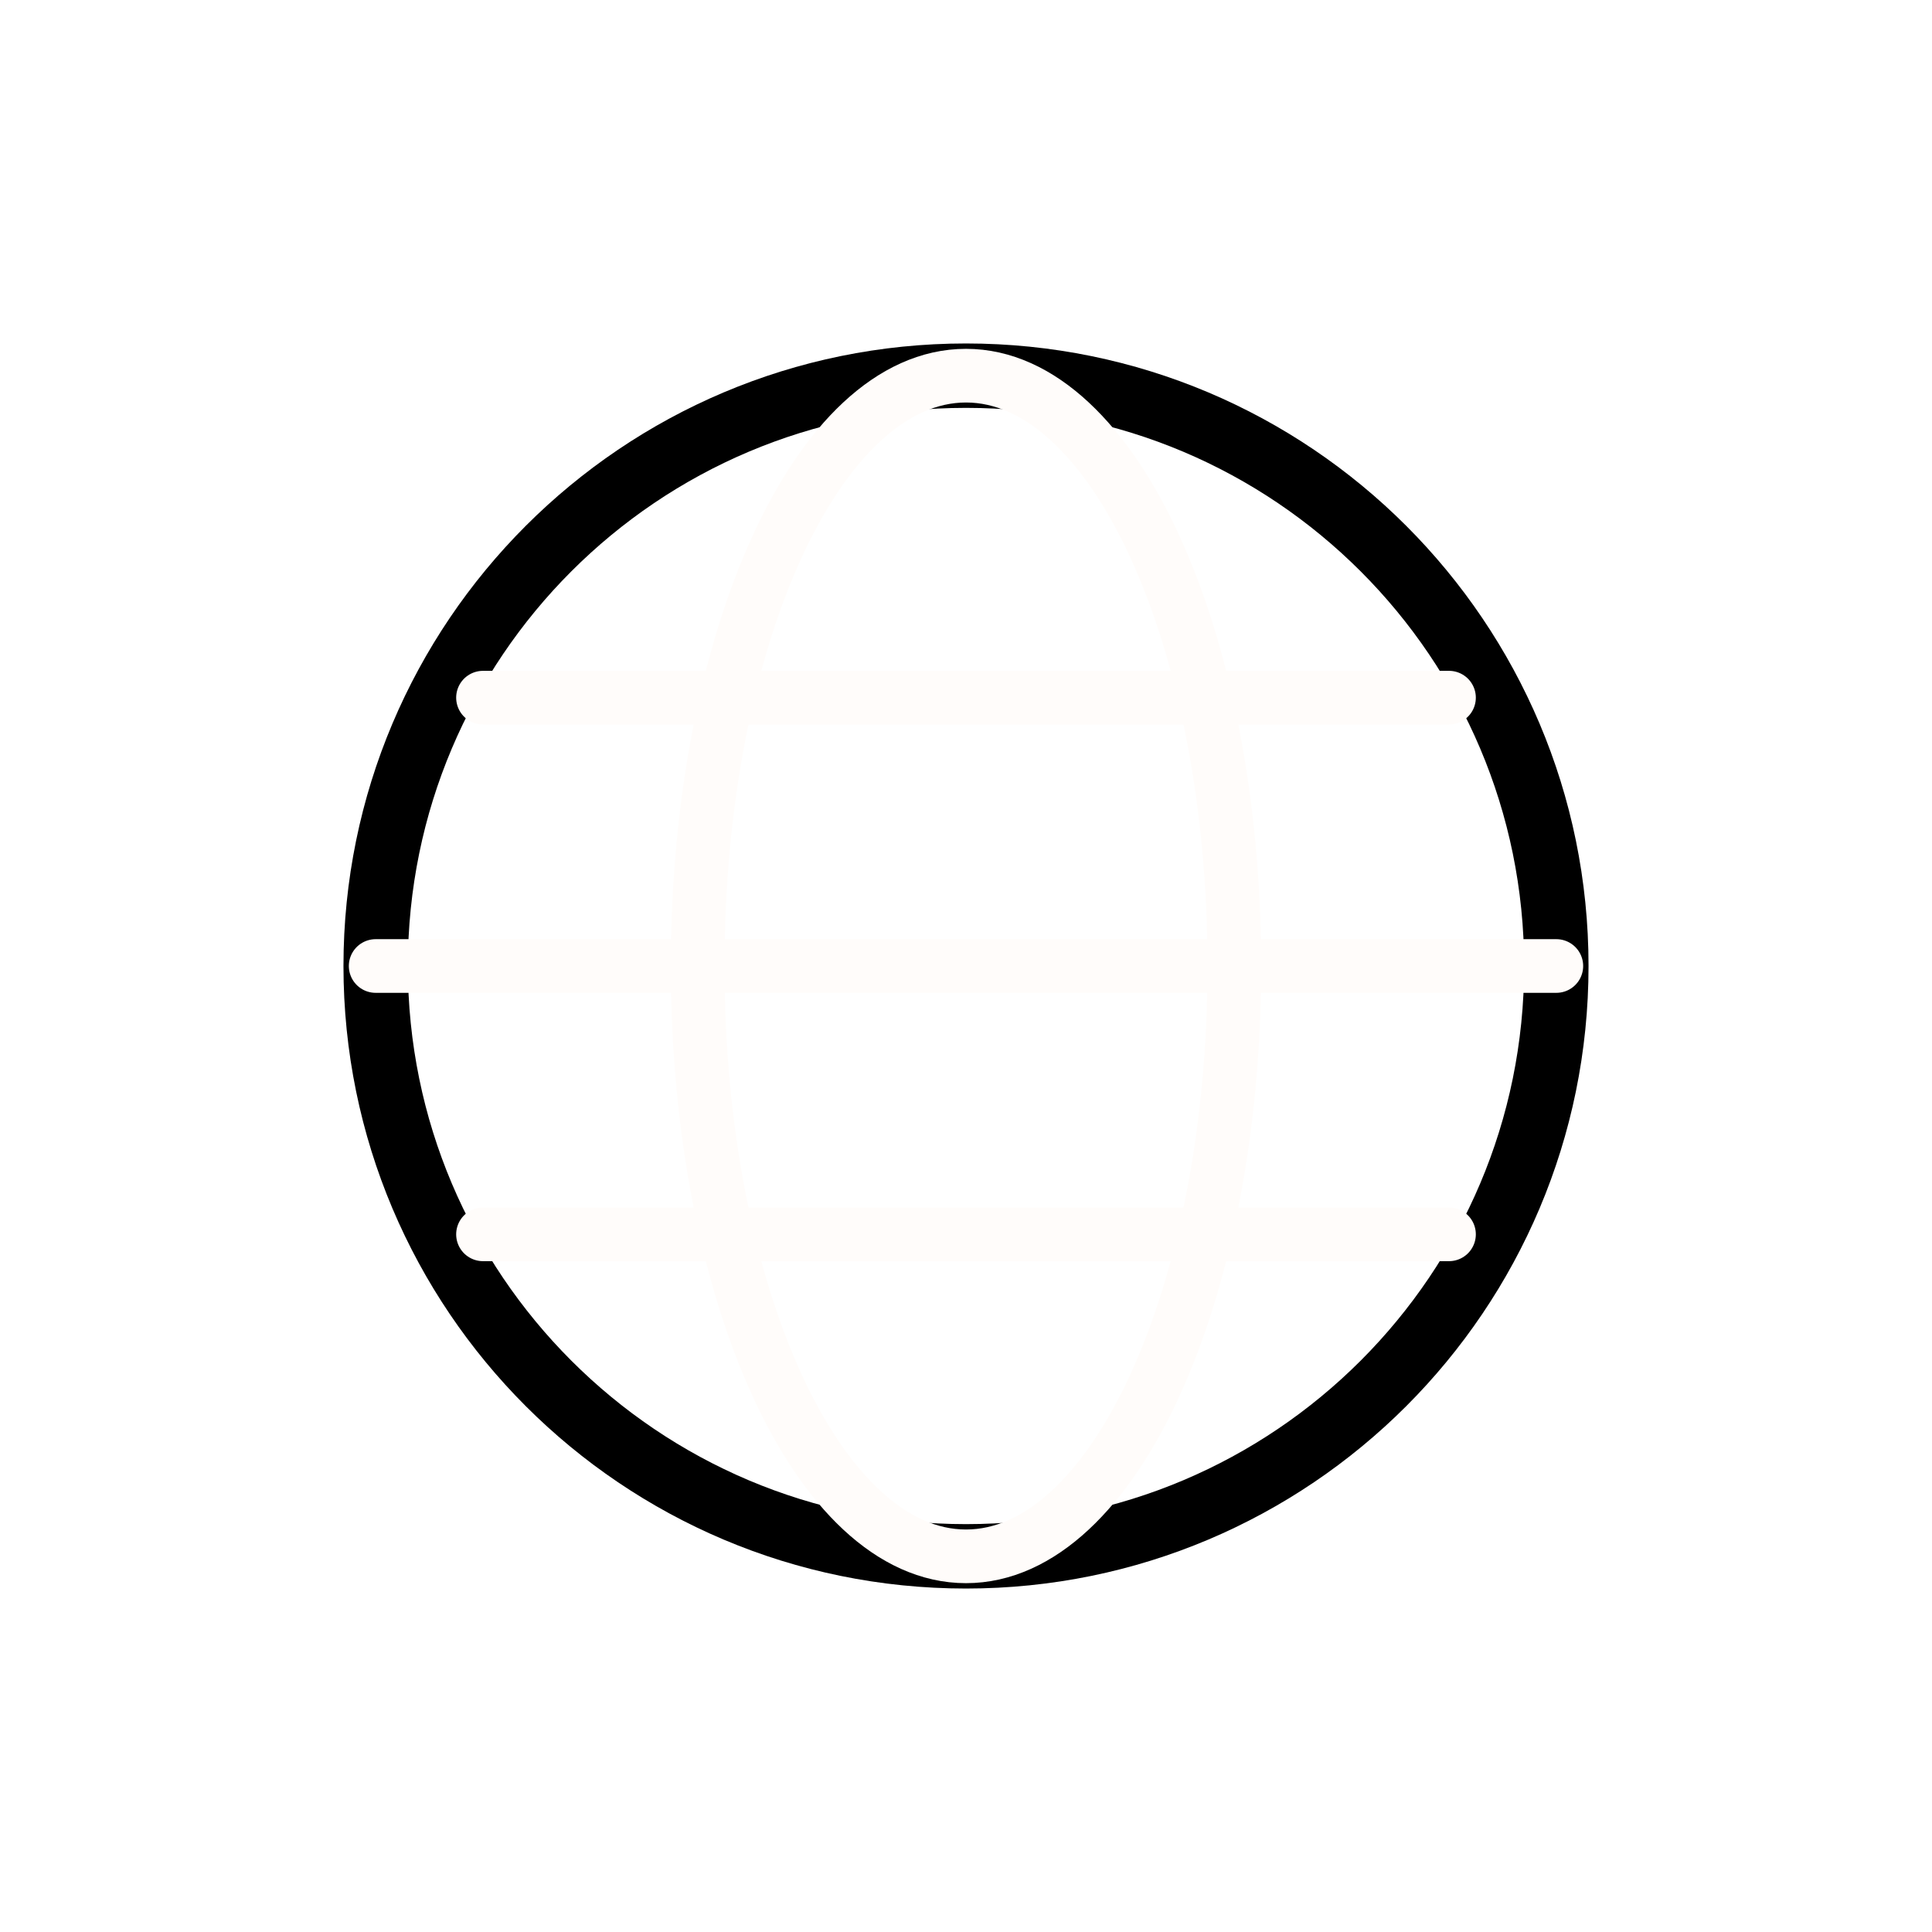
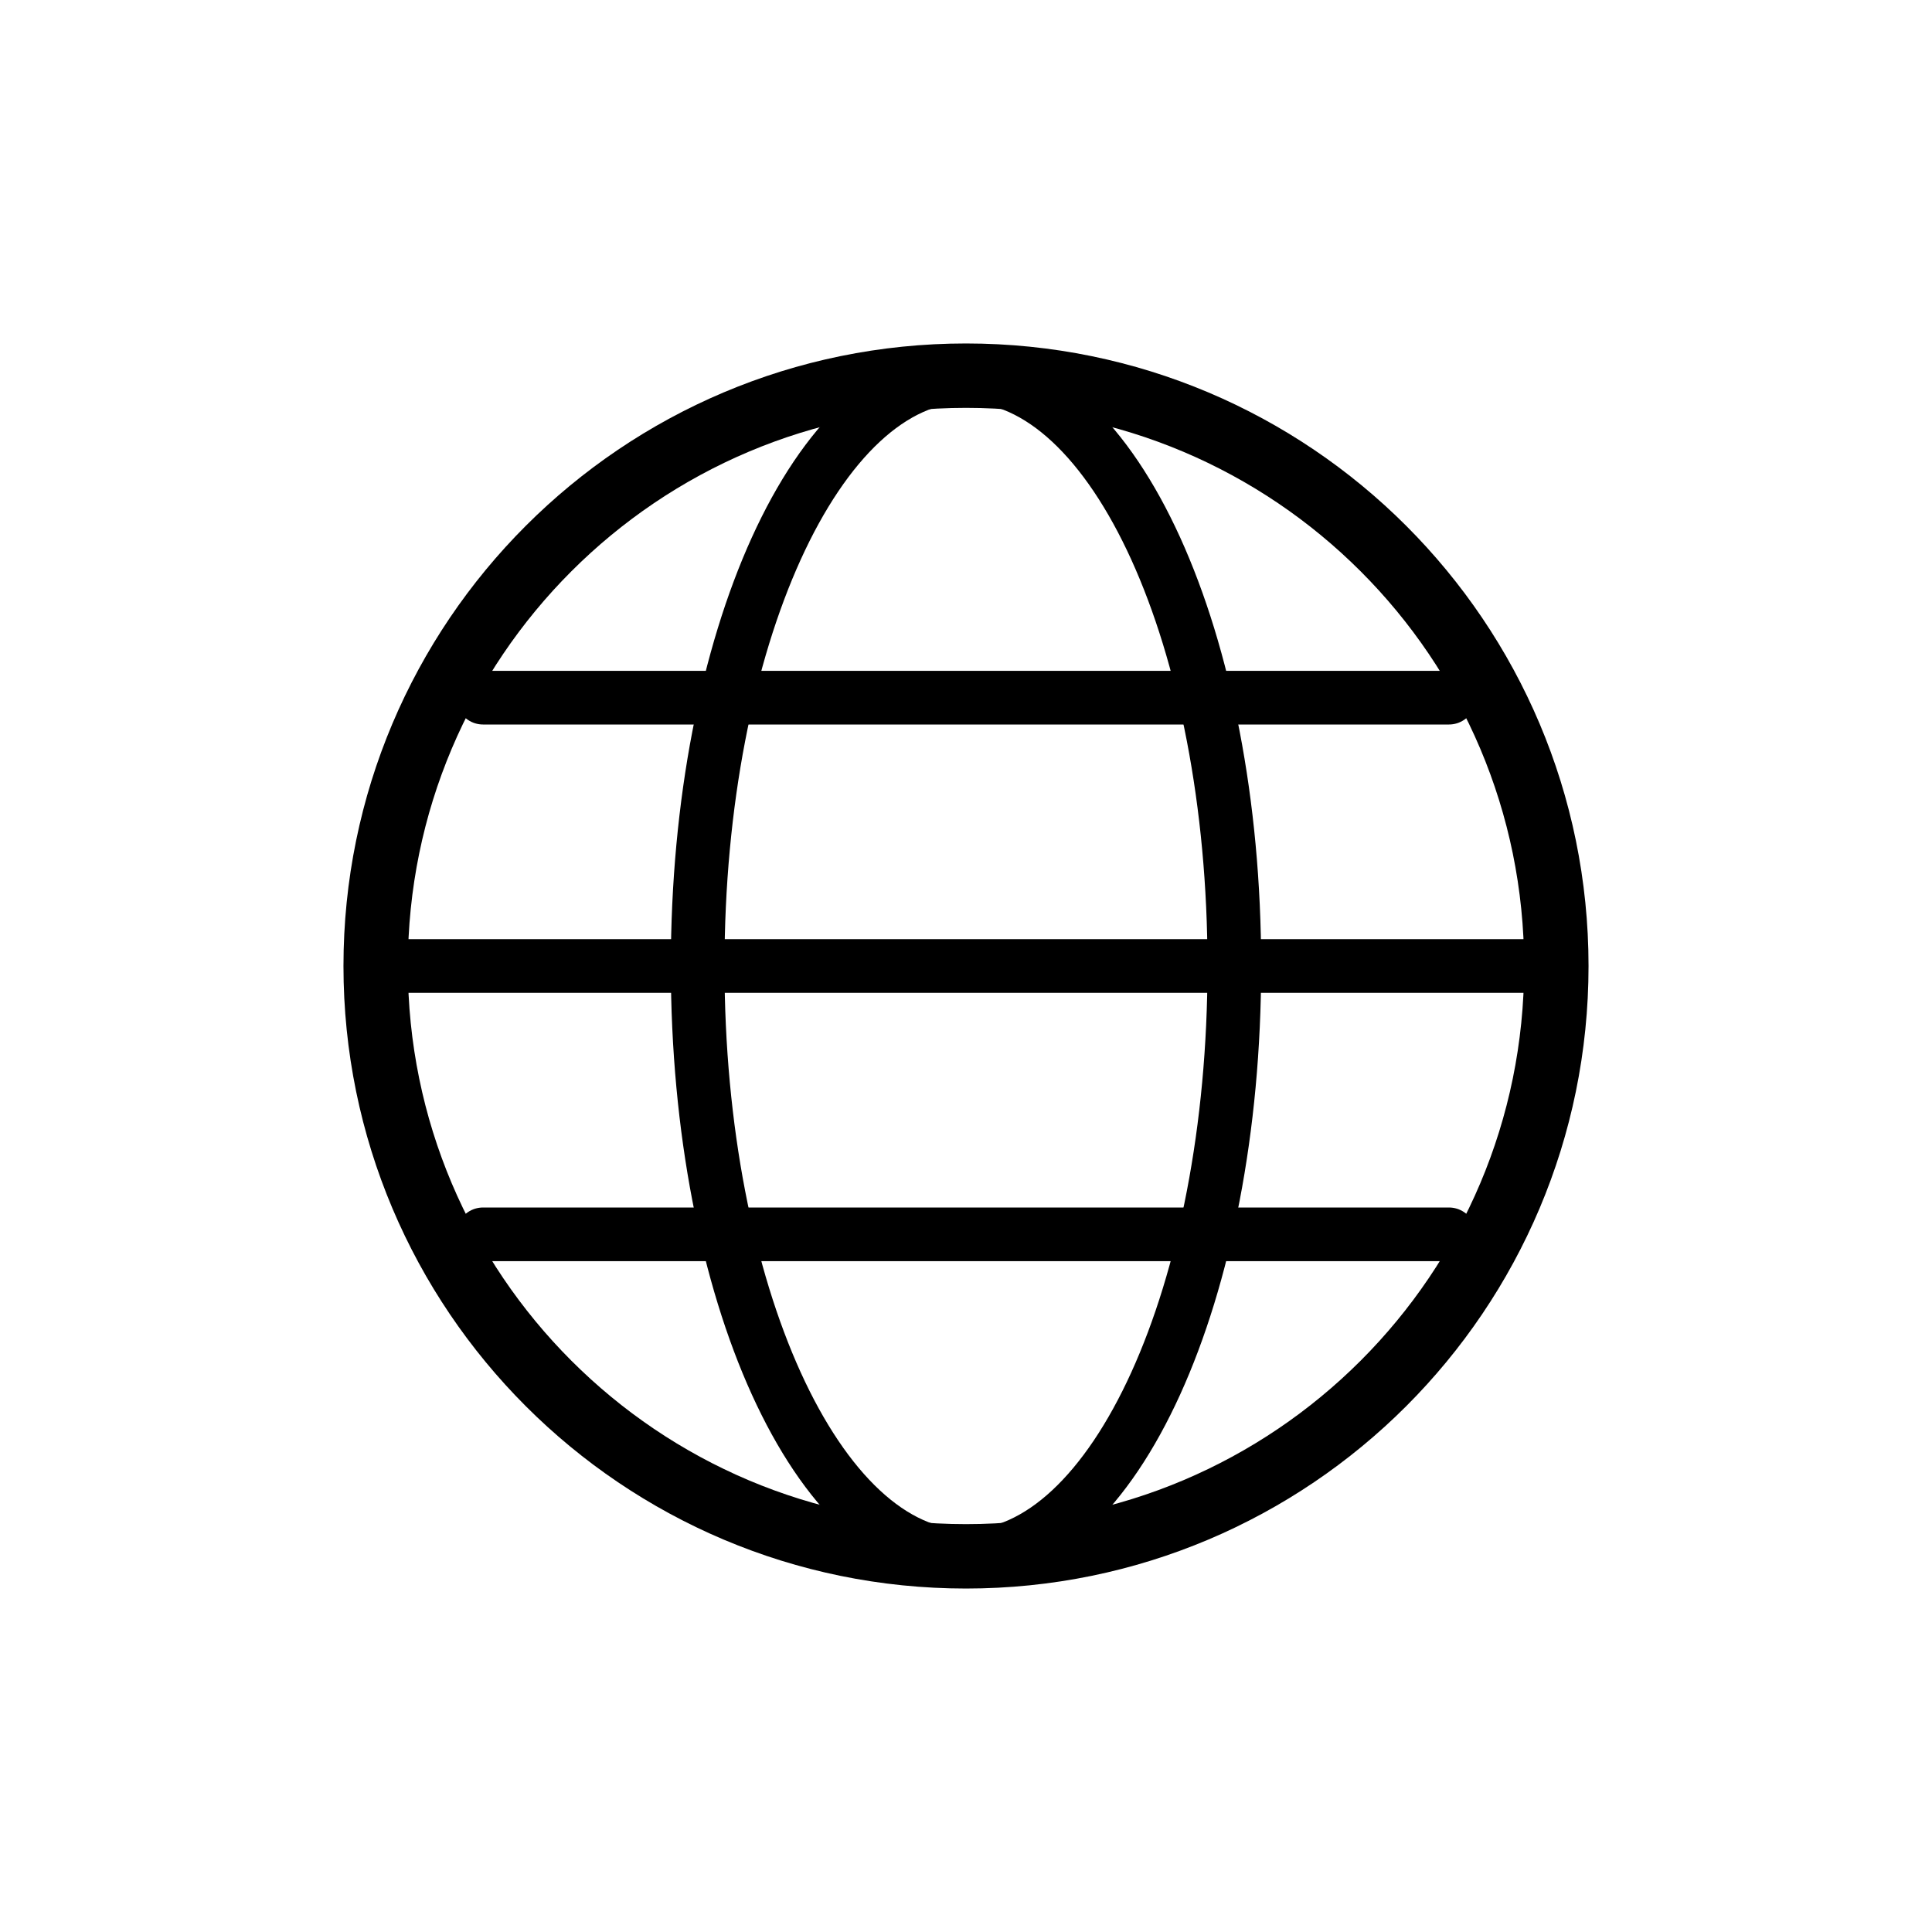
<svg xmlns="http://www.w3.org/2000/svg" viewBox="0 0 72 72" fill="none" stroke-linecap="round" stroke-linejoin="round">
  <circle cx="36" cy="36" r="22" stroke="currentColor" stroke-width="2.4" />
-   <ellipse cx="36" cy="36" rx="10" ry="22" stroke="#FFFCFA" stroke-width="2" />
-   <path d="M14 36h44M18 26h36M18 46h36" stroke="#FFFCFA" stroke-width="2" />
+   <ellipse cx="36" cy="36" rx="10" ry="22" stroke="currentColor" stroke-width="2" />
+   <path d="M14 36h44M18 26h36M18 46h36" stroke="currentColor" stroke-width="2" />
</svg>
